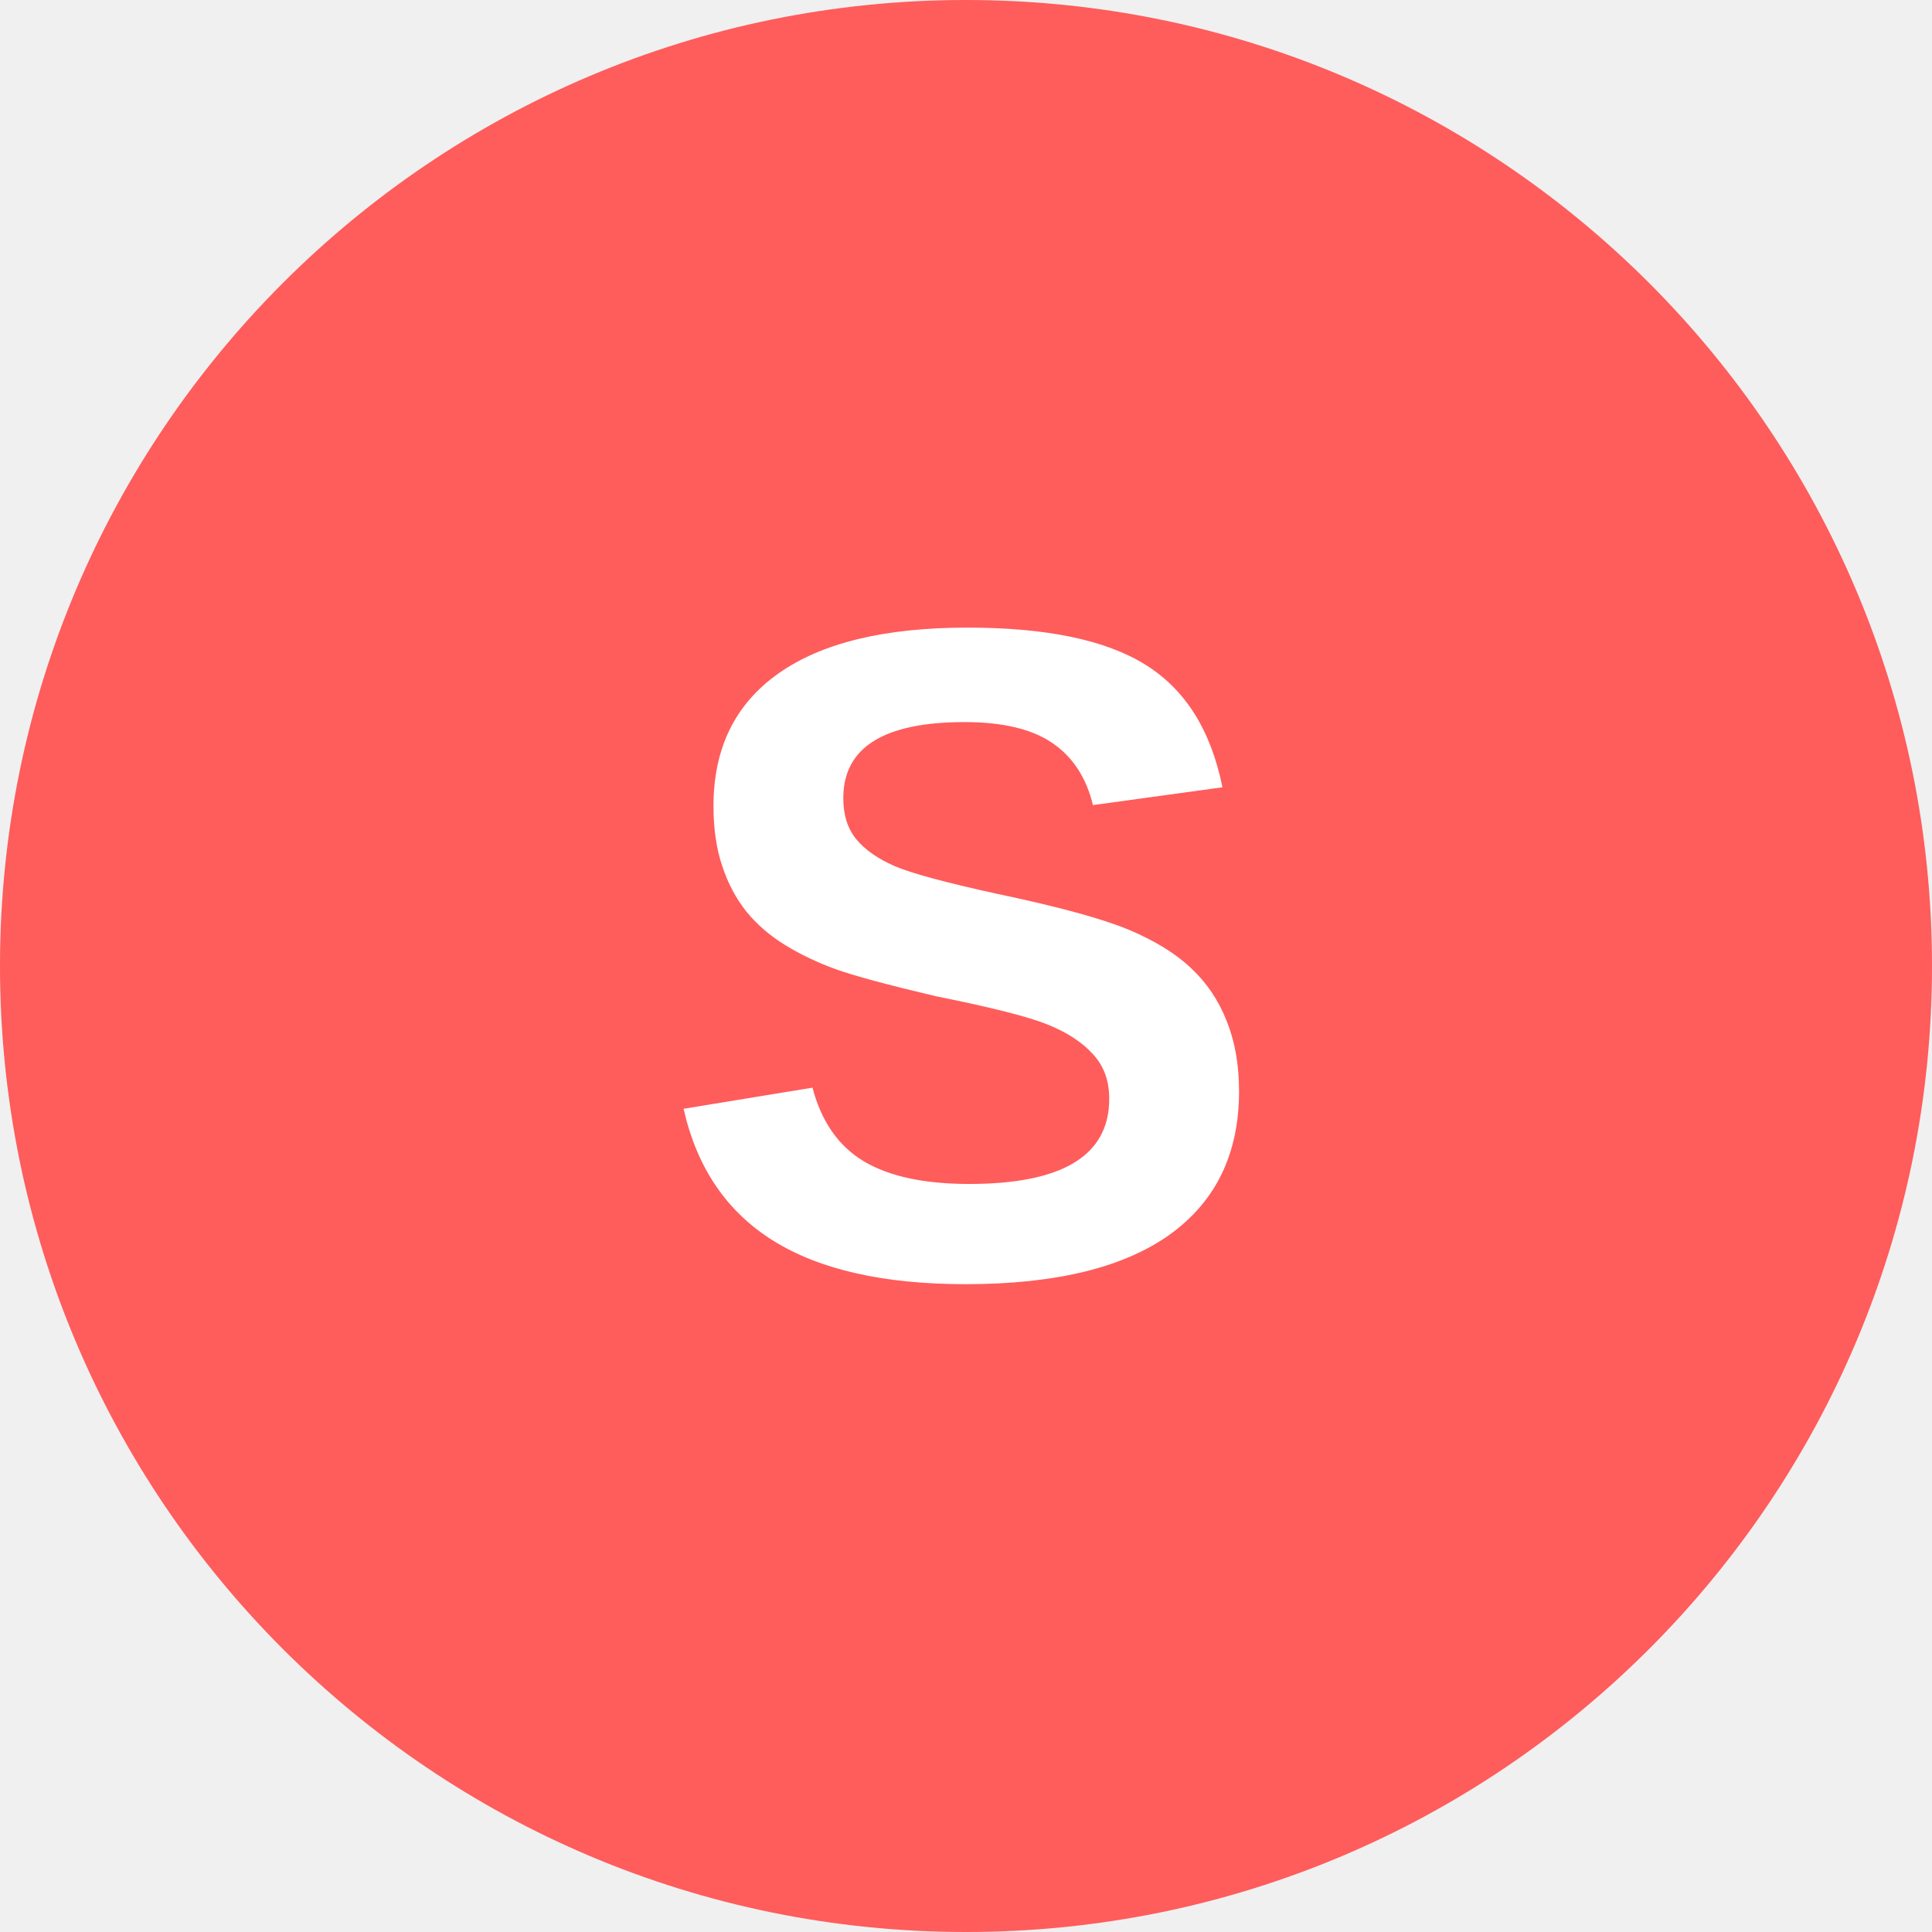
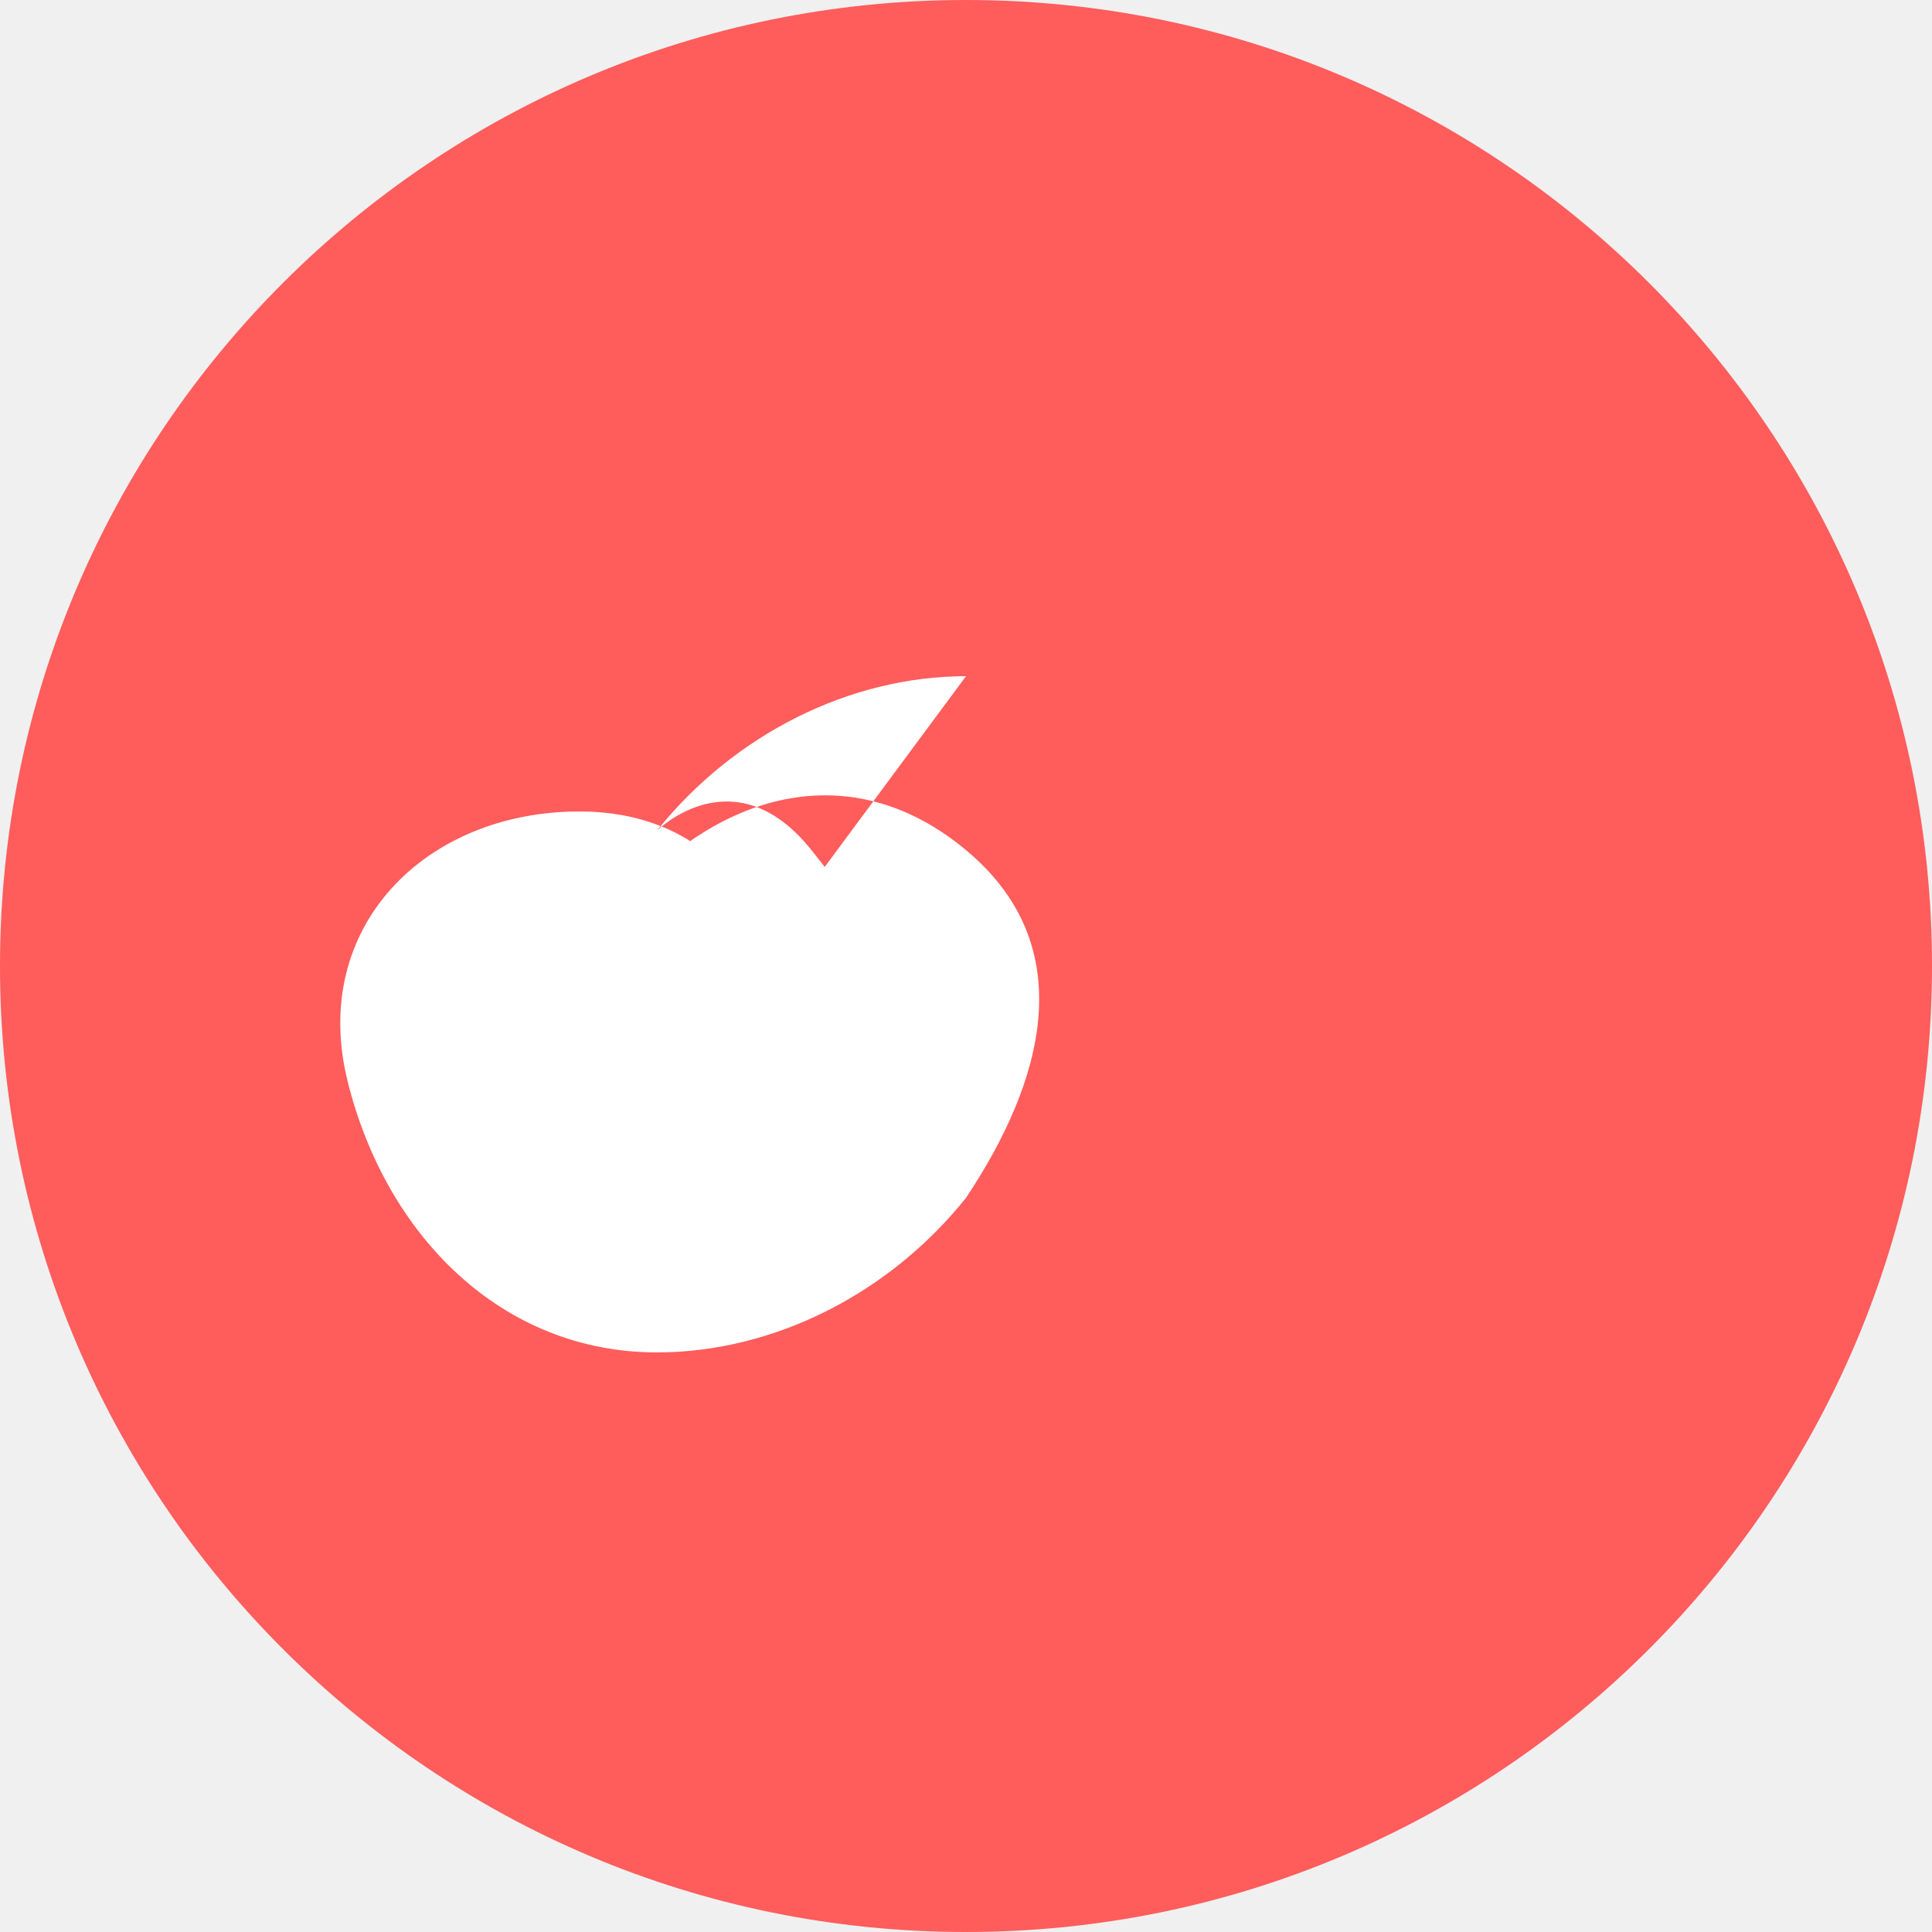
<svg xmlns="http://www.w3.org/2000/svg" viewBox="0 0 100 100">
  <circle cx="50" cy="50" r="50" fill="#FF5C5C" />
-   <text x="50" y="66" font-family="Arial, sans-serif" font-size="48" font-weight="bold" fill="white" text-anchor="middle">S</text>
+   <path fill="white" d="M50 35c-6 0-12 3-16 8 0 0 4-4 8 1 4 5 5 7 3 12-2 5-8 6-12 3-4-3-3-8-1-12 5-6 12-8 18-3 6 5 4 12 0 18-4 5-10 8-16 8-8 0-14-6-16-14-2-8 4-14 12-14 6 0 10 4 10 10 0 6-4 10-10 10z" />
</svg>
